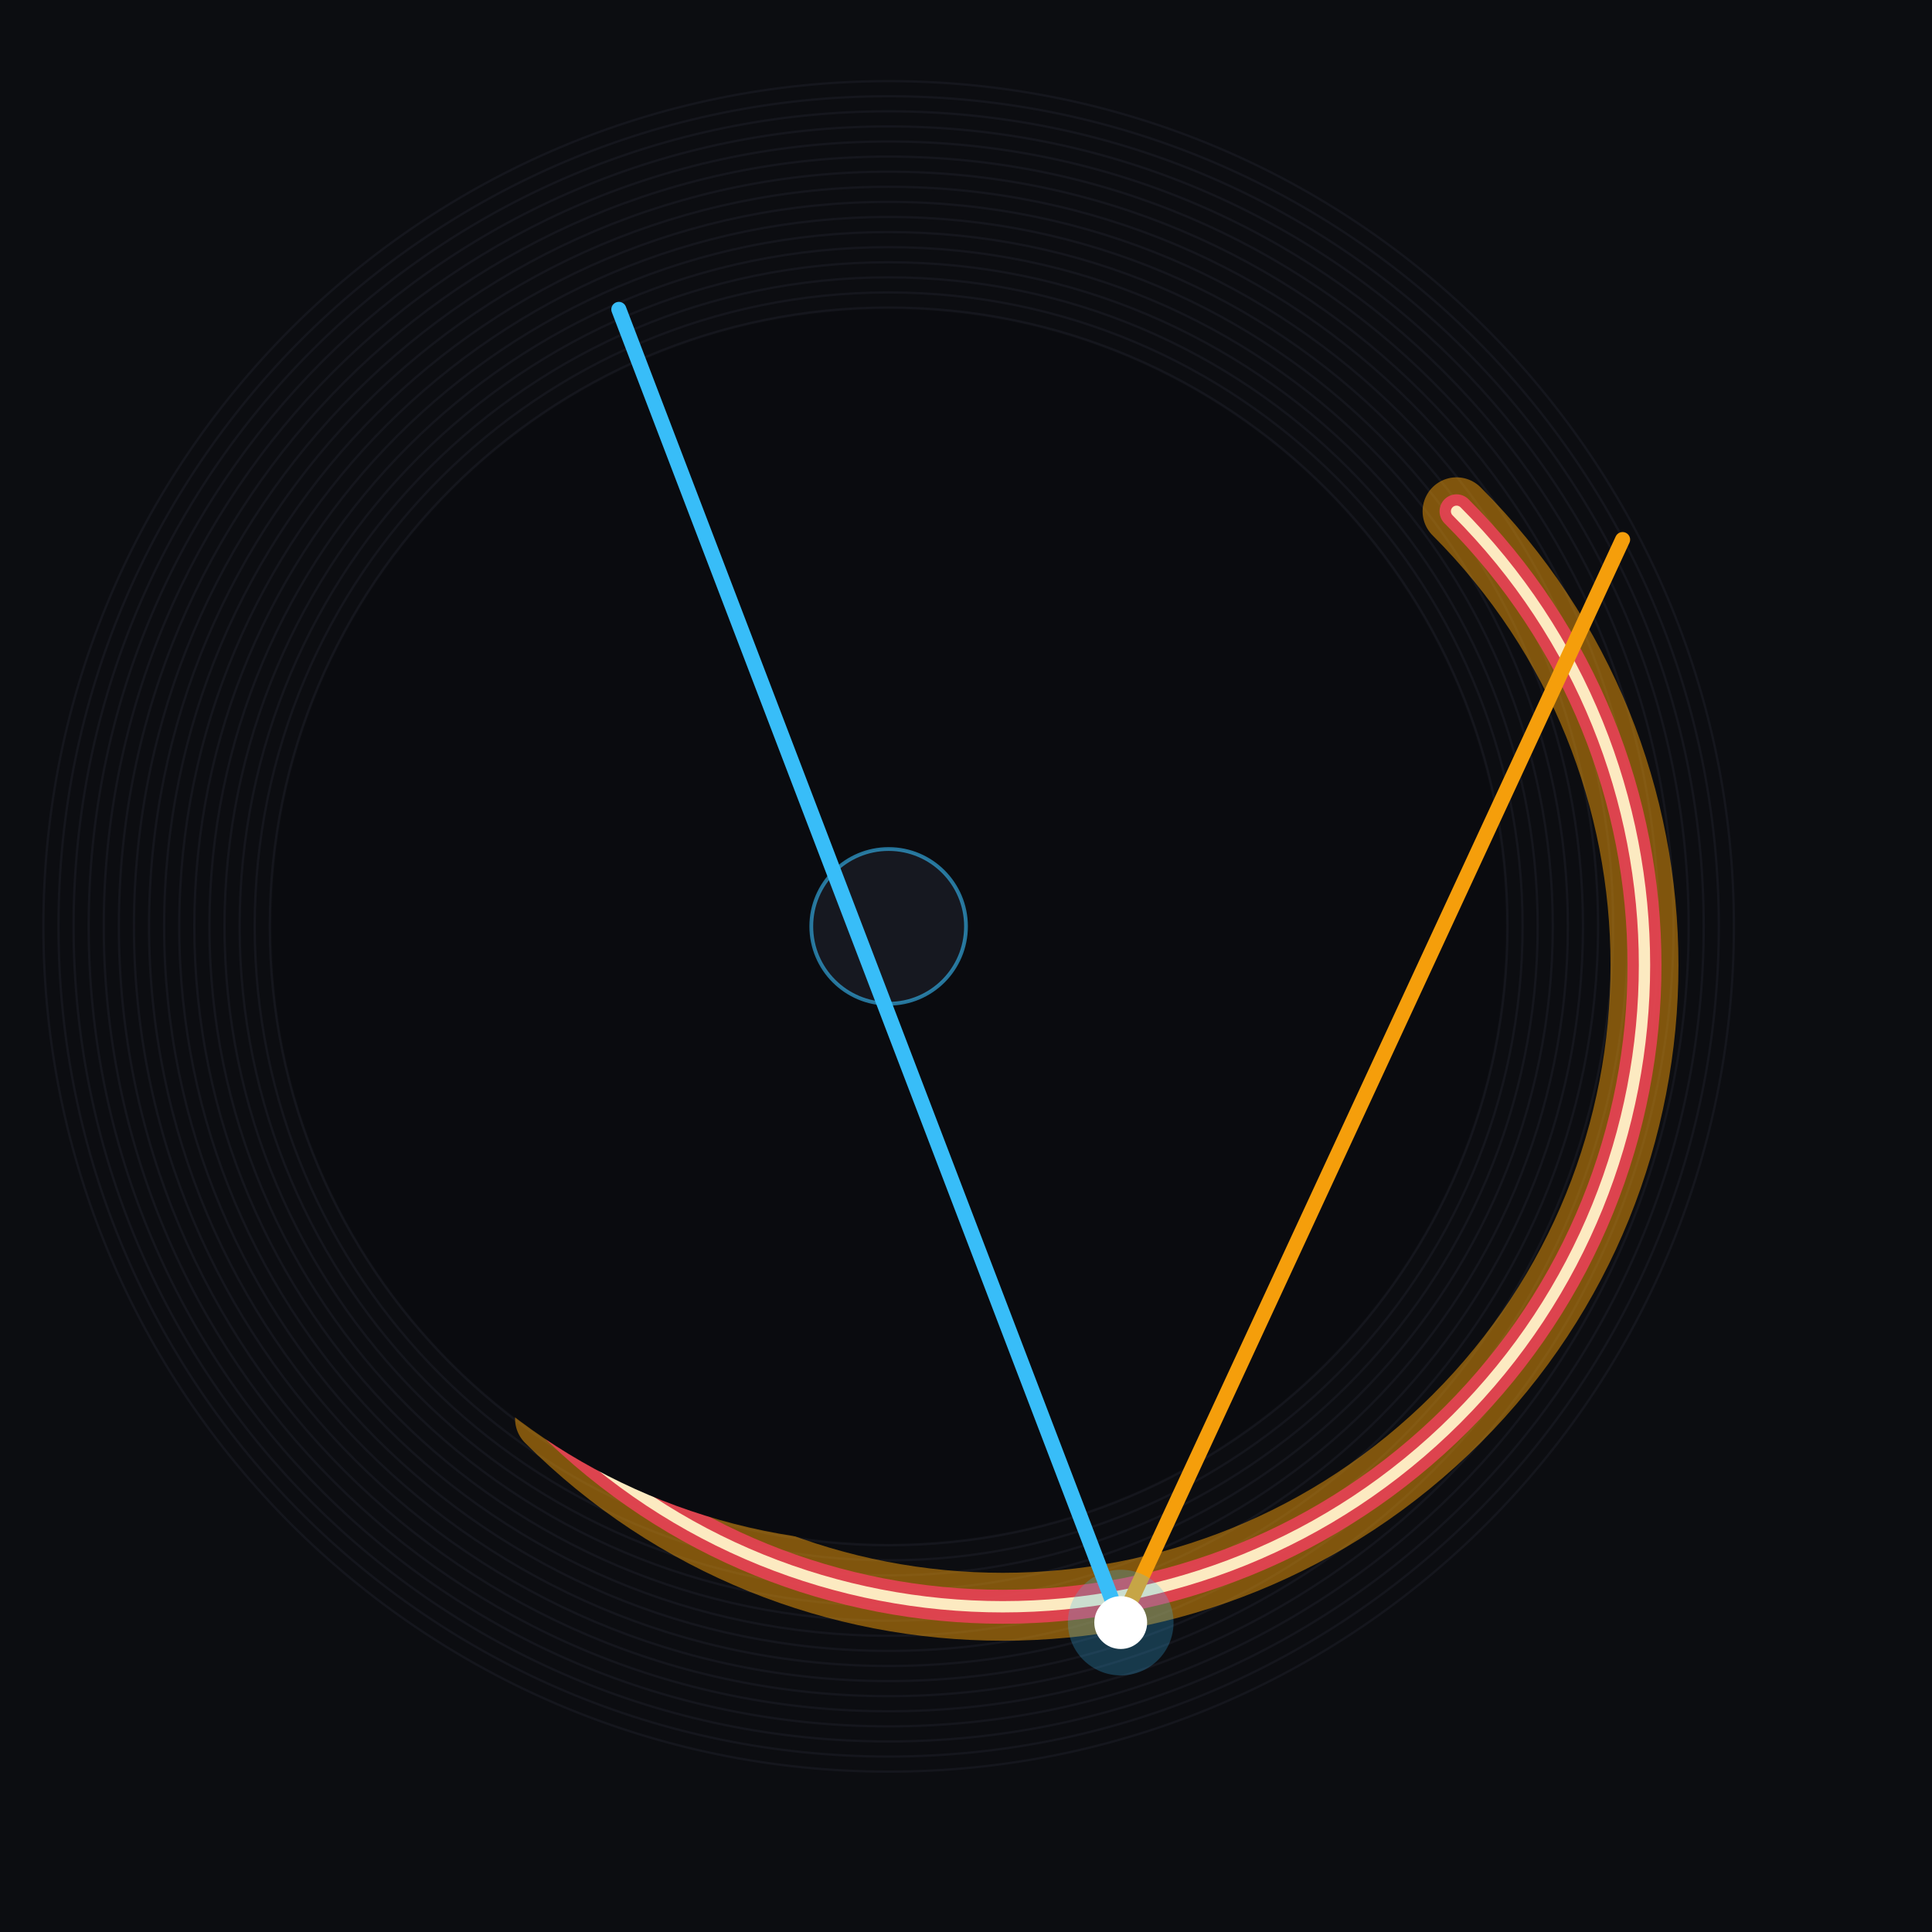
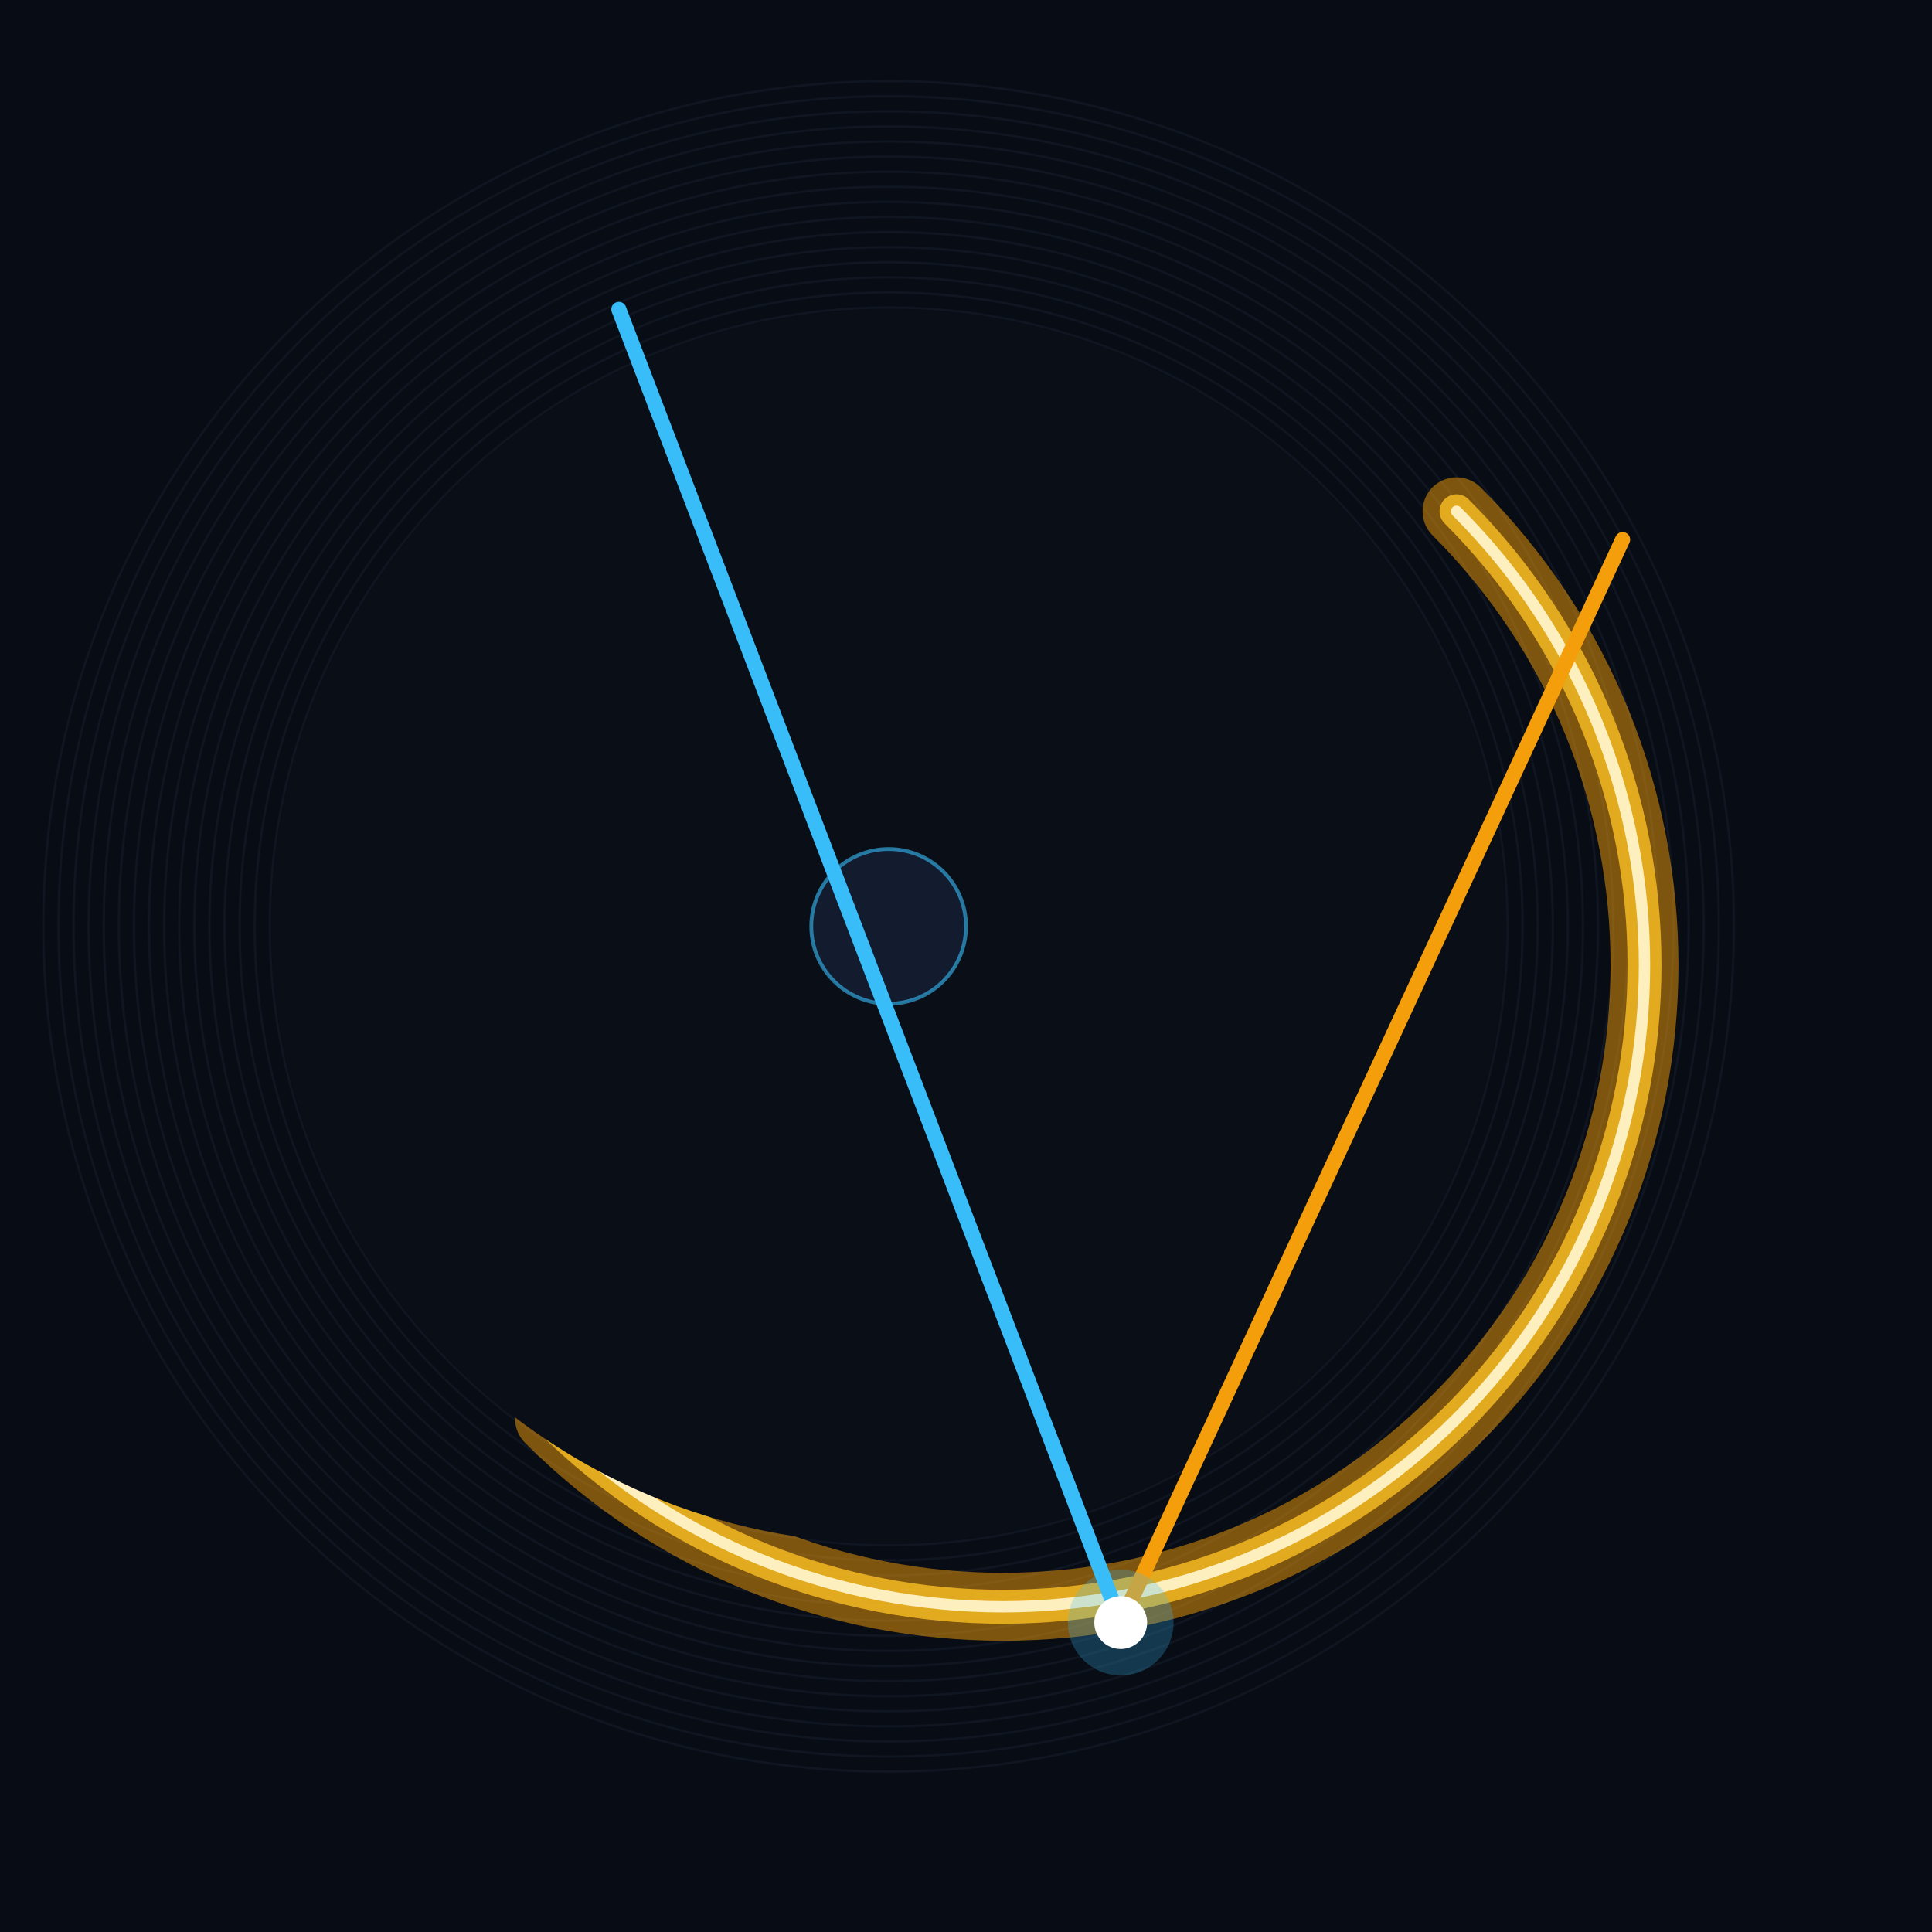
<svg xmlns="http://www.w3.org/2000/svg" viewBox="0 0 1024 1024" width="1024" height="1024">
-   <rect x="0" y="0" width="1024" height="1024" fill="#0C0D11" />
-   <circle cx="471" cy="491" r="120" fill="none" stroke="#262A35" stroke-width="1.2" stroke-opacity="0.35" />
-   <circle cx="471" cy="491" r="128" fill="none" stroke="#262A35" stroke-width="1.2" stroke-opacity="0.35" />
-   <circle cx="471" cy="491" r="136" fill="none" stroke="#262A35" stroke-width="1.2" stroke-opacity="0.35" />
-   <circle cx="471" cy="491" r="144" fill="none" stroke="#262A35" stroke-width="1.2" stroke-opacity="0.35" />
-   <circle cx="471" cy="491" r="152" fill="none" stroke="#262A35" stroke-width="1.2" stroke-opacity="0.35" />
-   <circle cx="471" cy="491" r="160" fill="none" stroke="#262A35" stroke-width="1.2" stroke-opacity="0.35" />
-   <circle cx="471" cy="491" r="168" fill="none" stroke="#262A35" stroke-width="1.2" stroke-opacity="0.35" />
-   <circle cx="471" cy="491" r="176" fill="none" stroke="#262A35" stroke-width="1.2" stroke-opacity="0.35" />
-   <circle cx="471" cy="491" r="184" fill="none" stroke="#262A35" stroke-width="1.2" stroke-opacity="0.35" />
-   <circle cx="471" cy="491" r="192" fill="none" stroke="#262A35" stroke-width="1.2" stroke-opacity="0.35" />
-   <circle cx="471" cy="491" r="200" fill="none" stroke="#262A35" stroke-width="1.2" stroke-opacity="0.35" />
-   <circle cx="471" cy="491" r="208" fill="none" stroke="#262A35" stroke-width="1.2" stroke-opacity="0.35" />
-   <circle cx="471" cy="491" r="216" fill="none" stroke="#262A35" stroke-width="1.2" stroke-opacity="0.35" />
-   <circle cx="471" cy="491" r="224" fill="none" stroke="#262A35" stroke-width="1.2" stroke-opacity="0.35" />
-   <circle cx="471" cy="491" r="232" fill="none" stroke="#262A35" stroke-width="1.2" stroke-opacity="0.35" />
-   <circle cx="471" cy="491" r="240" fill="none" stroke="#262A35" stroke-width="1.2" stroke-opacity="0.35" />
-   <circle cx="471" cy="491" r="248" fill="none" stroke="#262A35" stroke-width="1.2" stroke-opacity="0.35" />
-   <circle cx="471" cy="491" r="256" fill="none" stroke="#262A35" stroke-width="1.2" stroke-opacity="0.35" />
-   <circle cx="471" cy="491" r="264" fill="none" stroke="#262A35" stroke-width="1.2" stroke-opacity="0.35" />
-   <circle cx="471" cy="491" r="272" fill="none" stroke="#262A35" stroke-width="1.2" stroke-opacity="0.35" />
-   <circle cx="471" cy="491" r="280" fill="none" stroke="#262A35" stroke-width="1.2" stroke-opacity="0.35" />
-   <circle cx="471" cy="491" r="288" fill="none" stroke="#262A35" stroke-width="1.2" stroke-opacity="0.35" />
-   <circle cx="471" cy="491" r="296" fill="none" stroke="#262A35" stroke-width="1.2" stroke-opacity="0.35" />
-   <circle cx="471" cy="491" r="304" fill="none" stroke="#262A35" stroke-width="1.2" stroke-opacity="0.35" />
-   <circle cx="471" cy="491" r="312" fill="none" stroke="#262A35" stroke-width="1.2" stroke-opacity="0.35" />
-   <circle cx="471" cy="491" r="320" fill="none" stroke="#262A35" stroke-width="1.2" stroke-opacity="0.35" />
-   <circle cx="471" cy="491" r="328" fill="none" stroke="#262A35" stroke-width="1.2" stroke-opacity="0.35" />
-   <circle cx="471" cy="491" r="336" fill="none" stroke="#262A35" stroke-width="1.2" stroke-opacity="0.35" />
-   <circle cx="471" cy="491" r="344" fill="none" stroke="#262A35" stroke-width="1.2" stroke-opacity="0.35" />
-   <circle cx="471" cy="491" r="352" fill="none" stroke="#262A35" stroke-width="1.2" stroke-opacity="0.35" />
-   <circle cx="471" cy="491" r="360" fill="none" stroke="#262A35" stroke-width="1.2" stroke-opacity="0.35" />
-   <circle cx="471" cy="491" r="368" fill="none" stroke="#262A35" stroke-width="1.2" stroke-opacity="0.35" />
-   <circle cx="471" cy="491" r="376" fill="none" stroke="#262A35" stroke-width="1.2" stroke-opacity="0.35" />
-   <circle cx="471" cy="491" r="384" fill="none" stroke="#262A35" stroke-width="1.2" stroke-opacity="0.35" />
-   <circle cx="471" cy="491" r="392" fill="none" stroke="#262A35" stroke-width="1.2" stroke-opacity="0.35" />
-   <circle cx="471" cy="491" r="400" fill="none" stroke="#262A35" stroke-width="1.2" stroke-opacity="0.35" />
-   <circle cx="471" cy="491" r="408" fill="none" stroke="#262A35" stroke-width="1.2" stroke-opacity="0.35" />
-   <circle cx="471" cy="491" r="416" fill="none" stroke="#262A35" stroke-width="1.2" stroke-opacity="0.35" />
-   <circle cx="471" cy="491" r="424" fill="none" stroke="#262A35" stroke-width="1.2" stroke-opacity="0.35" />
-   <circle cx="471" cy="491" r="432" fill="none" stroke="#262A35" stroke-width="1.2" stroke-opacity="0.35" />
-   <circle cx="471" cy="491" r="440" fill="none" stroke="#262A35" stroke-width="1.2" stroke-opacity="0.35" />
-   <circle cx="471" cy="491" r="448" fill="none" stroke="#262A35" stroke-width="1.2" stroke-opacity="0.35" />
+   <rect x="0" y="0" width="1024" height="1024" fill="#080C14" />
+   <circle cx="471" cy="491" r="120" fill="none" stroke="#1E293B" stroke-width="1.2" stroke-opacity="0.35" />
+   <circle cx="471" cy="491" r="128" fill="none" stroke="#1E293B" stroke-width="1.2" stroke-opacity="0.35" />
+   <circle cx="471" cy="491" r="136" fill="none" stroke="#1E293B" stroke-width="1.2" stroke-opacity="0.35" />
+   <circle cx="471" cy="491" r="144" fill="none" stroke="#1E293B" stroke-width="1.2" stroke-opacity="0.35" />
+   <circle cx="471" cy="491" r="152" fill="none" stroke="#1E293B" stroke-width="1.2" stroke-opacity="0.35" />
+   <circle cx="471" cy="491" r="160" fill="none" stroke="#1E293B" stroke-width="1.2" stroke-opacity="0.35" />
+   <circle cx="471" cy="491" r="168" fill="none" stroke="#1E293B" stroke-width="1.2" stroke-opacity="0.35" />
+   <circle cx="471" cy="491" r="176" fill="none" stroke="#1E293B" stroke-width="1.2" stroke-opacity="0.35" />
+   <circle cx="471" cy="491" r="184" fill="none" stroke="#1E293B" stroke-width="1.2" stroke-opacity="0.35" />
+   <circle cx="471" cy="491" r="192" fill="none" stroke="#1E293B" stroke-width="1.2" stroke-opacity="0.35" />
+   <circle cx="471" cy="491" r="200" fill="none" stroke="#1E293B" stroke-width="1.2" stroke-opacity="0.35" />
+   <circle cx="471" cy="491" r="208" fill="none" stroke="#1E293B" stroke-width="1.2" stroke-opacity="0.35" />
+   <circle cx="471" cy="491" r="216" fill="none" stroke="#1E293B" stroke-width="1.2" stroke-opacity="0.35" />
+   <circle cx="471" cy="491" r="224" fill="none" stroke="#1E293B" stroke-width="1.2" stroke-opacity="0.35" />
+   <circle cx="471" cy="491" r="232" fill="none" stroke="#1E293B" stroke-width="1.2" stroke-opacity="0.35" />
+   <circle cx="471" cy="491" r="240" fill="none" stroke="#1E293B" stroke-width="1.2" stroke-opacity="0.35" />
+   <circle cx="471" cy="491" r="248" fill="none" stroke="#1E293B" stroke-width="1.2" stroke-opacity="0.35" />
+   <circle cx="471" cy="491" r="256" fill="none" stroke="#1E293B" stroke-width="1.2" stroke-opacity="0.35" />
+   <circle cx="471" cy="491" r="264" fill="none" stroke="#1E293B" stroke-width="1.2" stroke-opacity="0.35" />
+   <circle cx="471" cy="491" r="272" fill="none" stroke="#1E293B" stroke-width="1.2" stroke-opacity="0.35" />
+   <circle cx="471" cy="491" r="280" fill="none" stroke="#1E293B" stroke-width="1.2" stroke-opacity="0.35" />
+   <circle cx="471" cy="491" r="288" fill="none" stroke="#1E293B" stroke-width="1.2" stroke-opacity="0.35" />
+   <circle cx="471" cy="491" r="296" fill="none" stroke="#1E293B" stroke-width="1.2" stroke-opacity="0.35" />
+   <circle cx="471" cy="491" r="304" fill="none" stroke="#1E293B" stroke-width="1.2" stroke-opacity="0.35" />
+   <circle cx="471" cy="491" r="312" fill="none" stroke="#1E293B" stroke-width="1.2" stroke-opacity="0.35" />
+   <circle cx="471" cy="491" r="320" fill="none" stroke="#1E293B" stroke-width="1.2" stroke-opacity="0.35" />
+   <circle cx="471" cy="491" r="328" fill="none" stroke="#1E293B" stroke-width="1.2" stroke-opacity="0.35" />
+   <circle cx="471" cy="491" r="336" fill="none" stroke="#1E293B" stroke-width="1.2" stroke-opacity="0.35" />
+   <circle cx="471" cy="491" r="344" fill="none" stroke="#1E293B" stroke-width="1.2" stroke-opacity="0.35" />
+   <circle cx="471" cy="491" r="352" fill="none" stroke="#1E293B" stroke-width="1.2" stroke-opacity="0.35" />
+   <circle cx="471" cy="491" r="360" fill="none" stroke="#1E293B" stroke-width="1.2" stroke-opacity="0.35" />
+   <circle cx="471" cy="491" r="368" fill="none" stroke="#1E293B" stroke-width="1.2" stroke-opacity="0.35" />
+   <circle cx="471" cy="491" r="376" fill="none" stroke="#1E293B" stroke-width="1.2" stroke-opacity="0.35" />
+   <circle cx="471" cy="491" r="384" fill="none" stroke="#1E293B" stroke-width="1.2" stroke-opacity="0.35" />
+   <circle cx="471" cy="491" r="392" fill="none" stroke="#1E293B" stroke-width="1.2" stroke-opacity="0.35" />
+   <circle cx="471" cy="491" r="400" fill="none" stroke="#1E293B" stroke-width="1.2" stroke-opacity="0.35" />
+   <circle cx="471" cy="491" r="408" fill="none" stroke="#1E293B" stroke-width="1.2" stroke-opacity="0.35" />
+   <circle cx="471" cy="491" r="416" fill="none" stroke="#1E293B" stroke-width="1.2" stroke-opacity="0.35" />
+   <circle cx="471" cy="491" r="424" fill="none" stroke="#1E293B" stroke-width="1.2" stroke-opacity="0.35" />
+   <circle cx="471" cy="491" r="432" fill="none" stroke="#1E293B" stroke-width="1.2" stroke-opacity="0.35" />
+   <circle cx="471" cy="491" r="440" fill="none" stroke="#1E293B" stroke-width="1.2" stroke-opacity="0.35" />
+   <circle cx="471" cy="491" r="448" fill="none" stroke="#1E293B" stroke-width="1.2" stroke-opacity="0.35" />
  <path d="M 772,271 A 340,340 0 0,1 291,752" fill="none" stroke="#F59E0B" stroke-width="36" stroke-opacity="0.5" stroke-linecap="round" />
-   <path d="M 772,271 A 340,340 0 0,1 291,752" fill="none" stroke="#F43F5E" stroke-width="18" stroke-opacity="0.8" stroke-linecap="round" />
+   <path d="M 772,271 A 340,340 0 0,1 291,752" fill="none" stroke="#FBBF24" stroke-width="18" stroke-opacity="0.8" stroke-linecap="round" />
  <path d="M 772,271 A 340,340 0 0,1 291,752" fill="none" stroke="#FEF3C7" stroke-width="6" stroke-opacity="0.95" stroke-linecap="round" />
-   <circle cx="471" cy="491" r="327" fill="#0A0B0F" />
-   <circle cx="471" cy="491" r="41" fill="#161820" stroke="#38BDF8" stroke-width="2" stroke-opacity="0.6" />
+   <circle cx="471" cy="491" r="327" fill="#0A0E17" />
+   <circle cx="471" cy="491" r="41" fill="#131B2E" stroke="#38BDF8" stroke-width="2" stroke-opacity="0.6" />
  <line x1="328" y1="164" x2="594" y2="860" stroke="#38BDF8" stroke-width="8" stroke-linecap="round" />
  <line x1="594" y1="860" x2="860" y2="286" stroke="#F59E0B" stroke-width="8" stroke-linecap="round" />
  <circle cx="594" cy="860" r="28" fill="#38BDF8" fill-opacity="0.25" />
  <circle cx="594" cy="860" r="14" fill="#FFFFFF" />
</svg>
